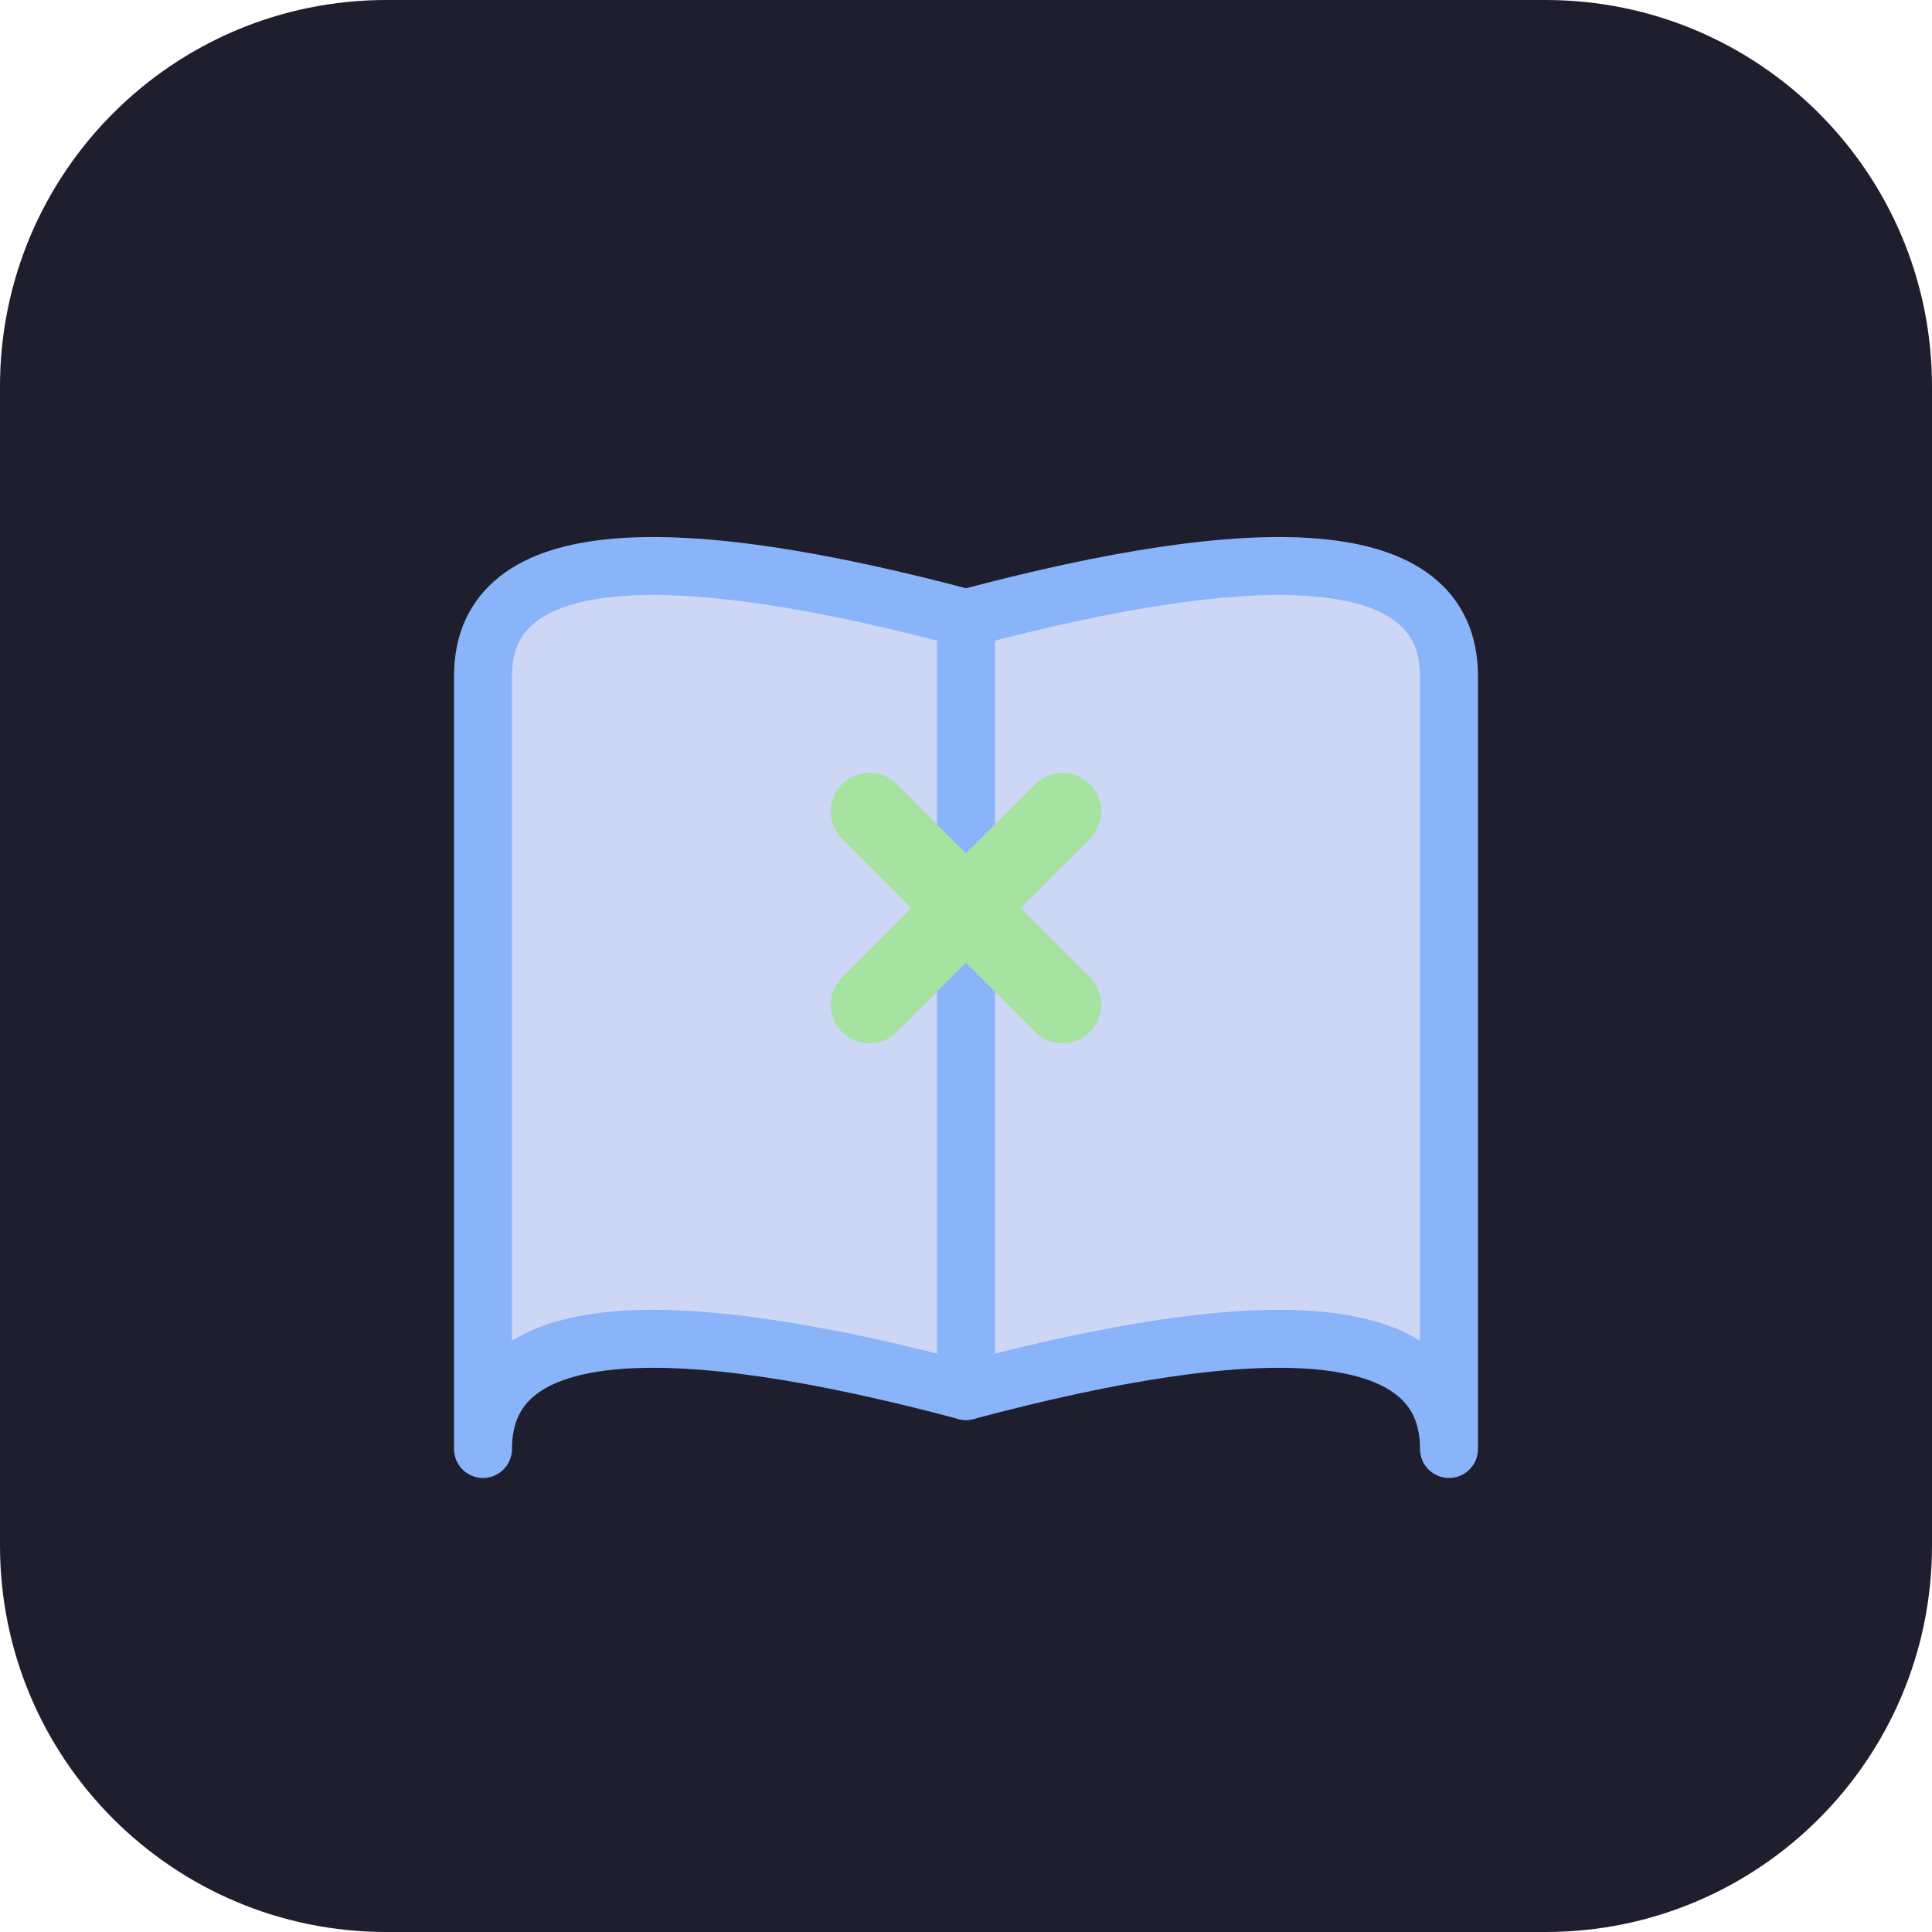
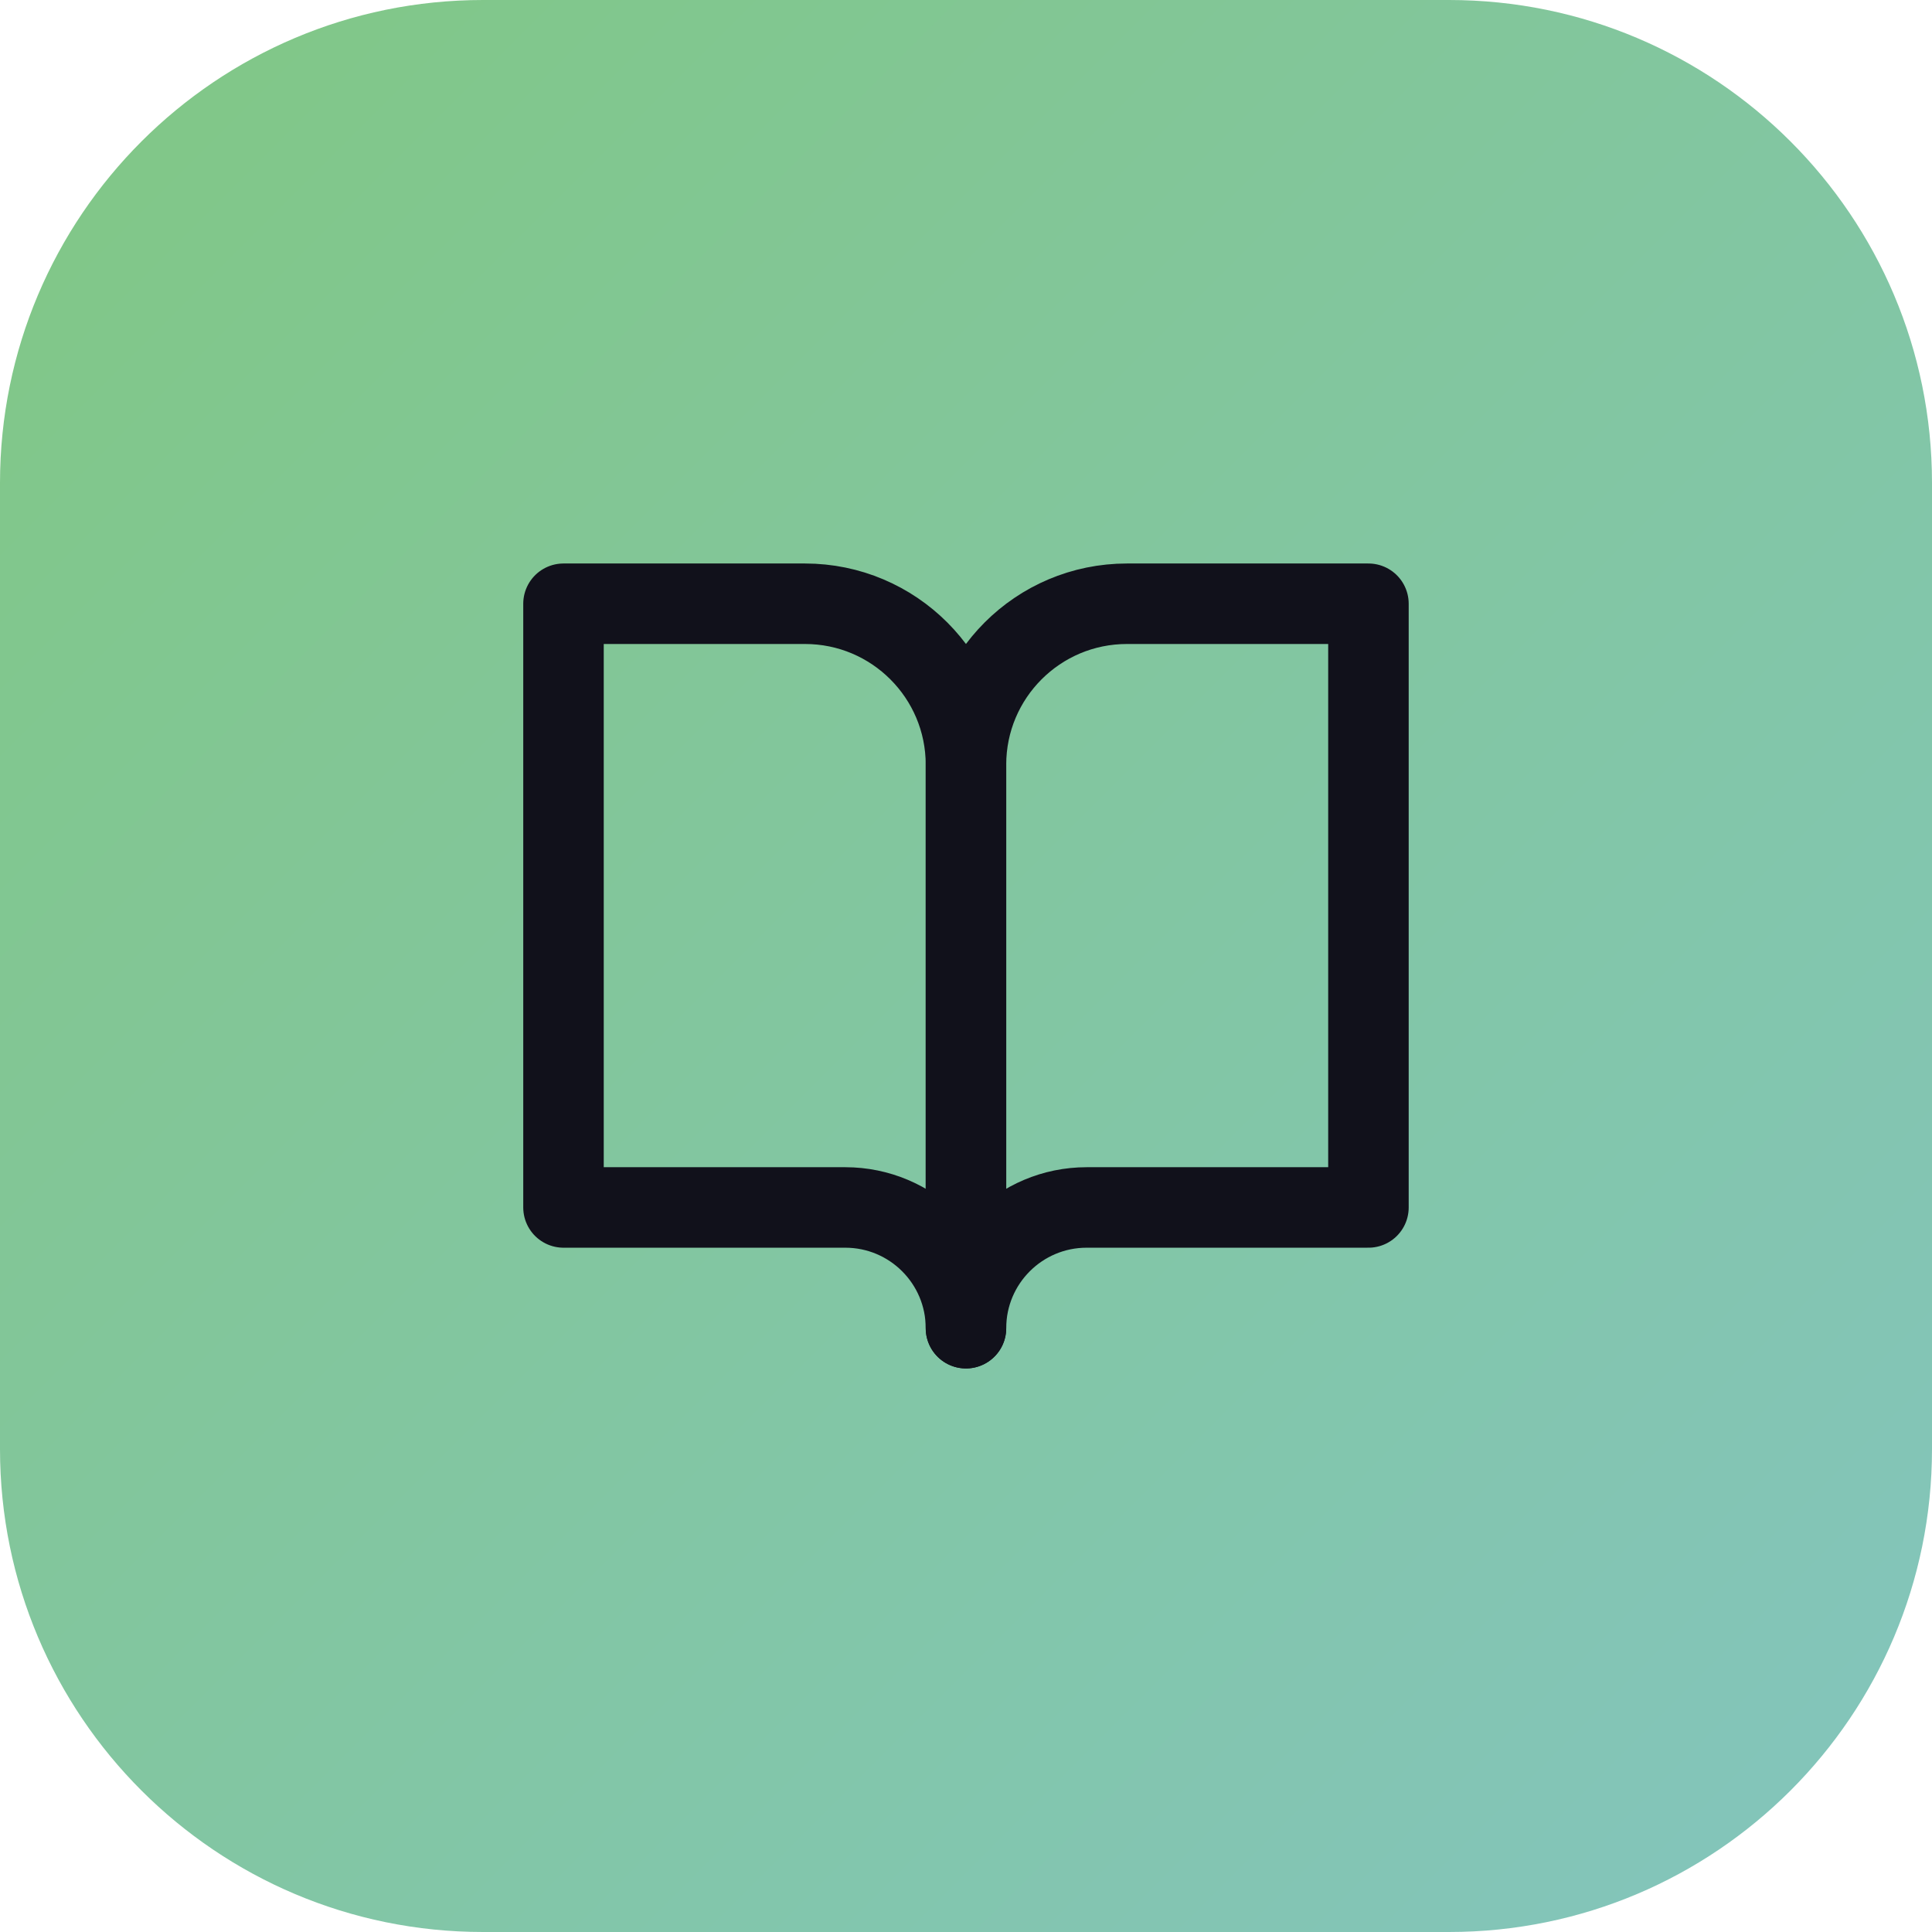
- <svg xmlns="http://www.w3.org/2000/svg" viewBox="0 0 100 100" width="100" height="100">
-   <rect width="100" height="100" rx="20" fill="#1e1e2e" />
-   <path d="M25 35C25 28 35 28 50 32C65 28 75 28 75 35V75C75 68 65 68 50 72C35 68 25 68 25 75V35Z" fill="#cdd6f4" stroke="#89b4fa" stroke-width="3" stroke-linejoin="round" />
-   <path d="M50 32V72" stroke="#89b4fa" stroke-width="3" stroke-linecap="round" />
-   <path d="M45 42L55 52M55 42L45 52" stroke="#a6e3a1" stroke-width="4" stroke-linecap="round" />
+ <svg xmlns="http://www.w3.org/2000/svg" width="512" height="512" viewBox="0 0 512 512">
+   <defs>
+     <linearGradient id="grad1" x1="0%" y1="0%" x2="100%" y2="100%">
+       <stop offset="0%" stop-color="#81c784" />
+       <stop offset="100%" stop-color="#83c5be" />
+     </linearGradient>
+   </defs>
+   <rect width="512" height="512" rx="128" ry="128" fill="url(#grad1)" />
+   <g transform="translate(128, 128) scale(10.666)">
+     <path d="M2 3h6a4 4 0 0 1 4 4v14a3 3 0 0 0-3-3H2z" fill="none" stroke="#11111b" stroke-width="2" stroke-linecap="round" stroke-linejoin="round" />
+     <path d="M22 3h-6a4 4 0 0 0-4 4v14a3 3 0 0 1 3-3h7z" fill="none" stroke="#11111b" stroke-width="2" stroke-linecap="round" stroke-linejoin="round" />
+   </g>
</svg>
